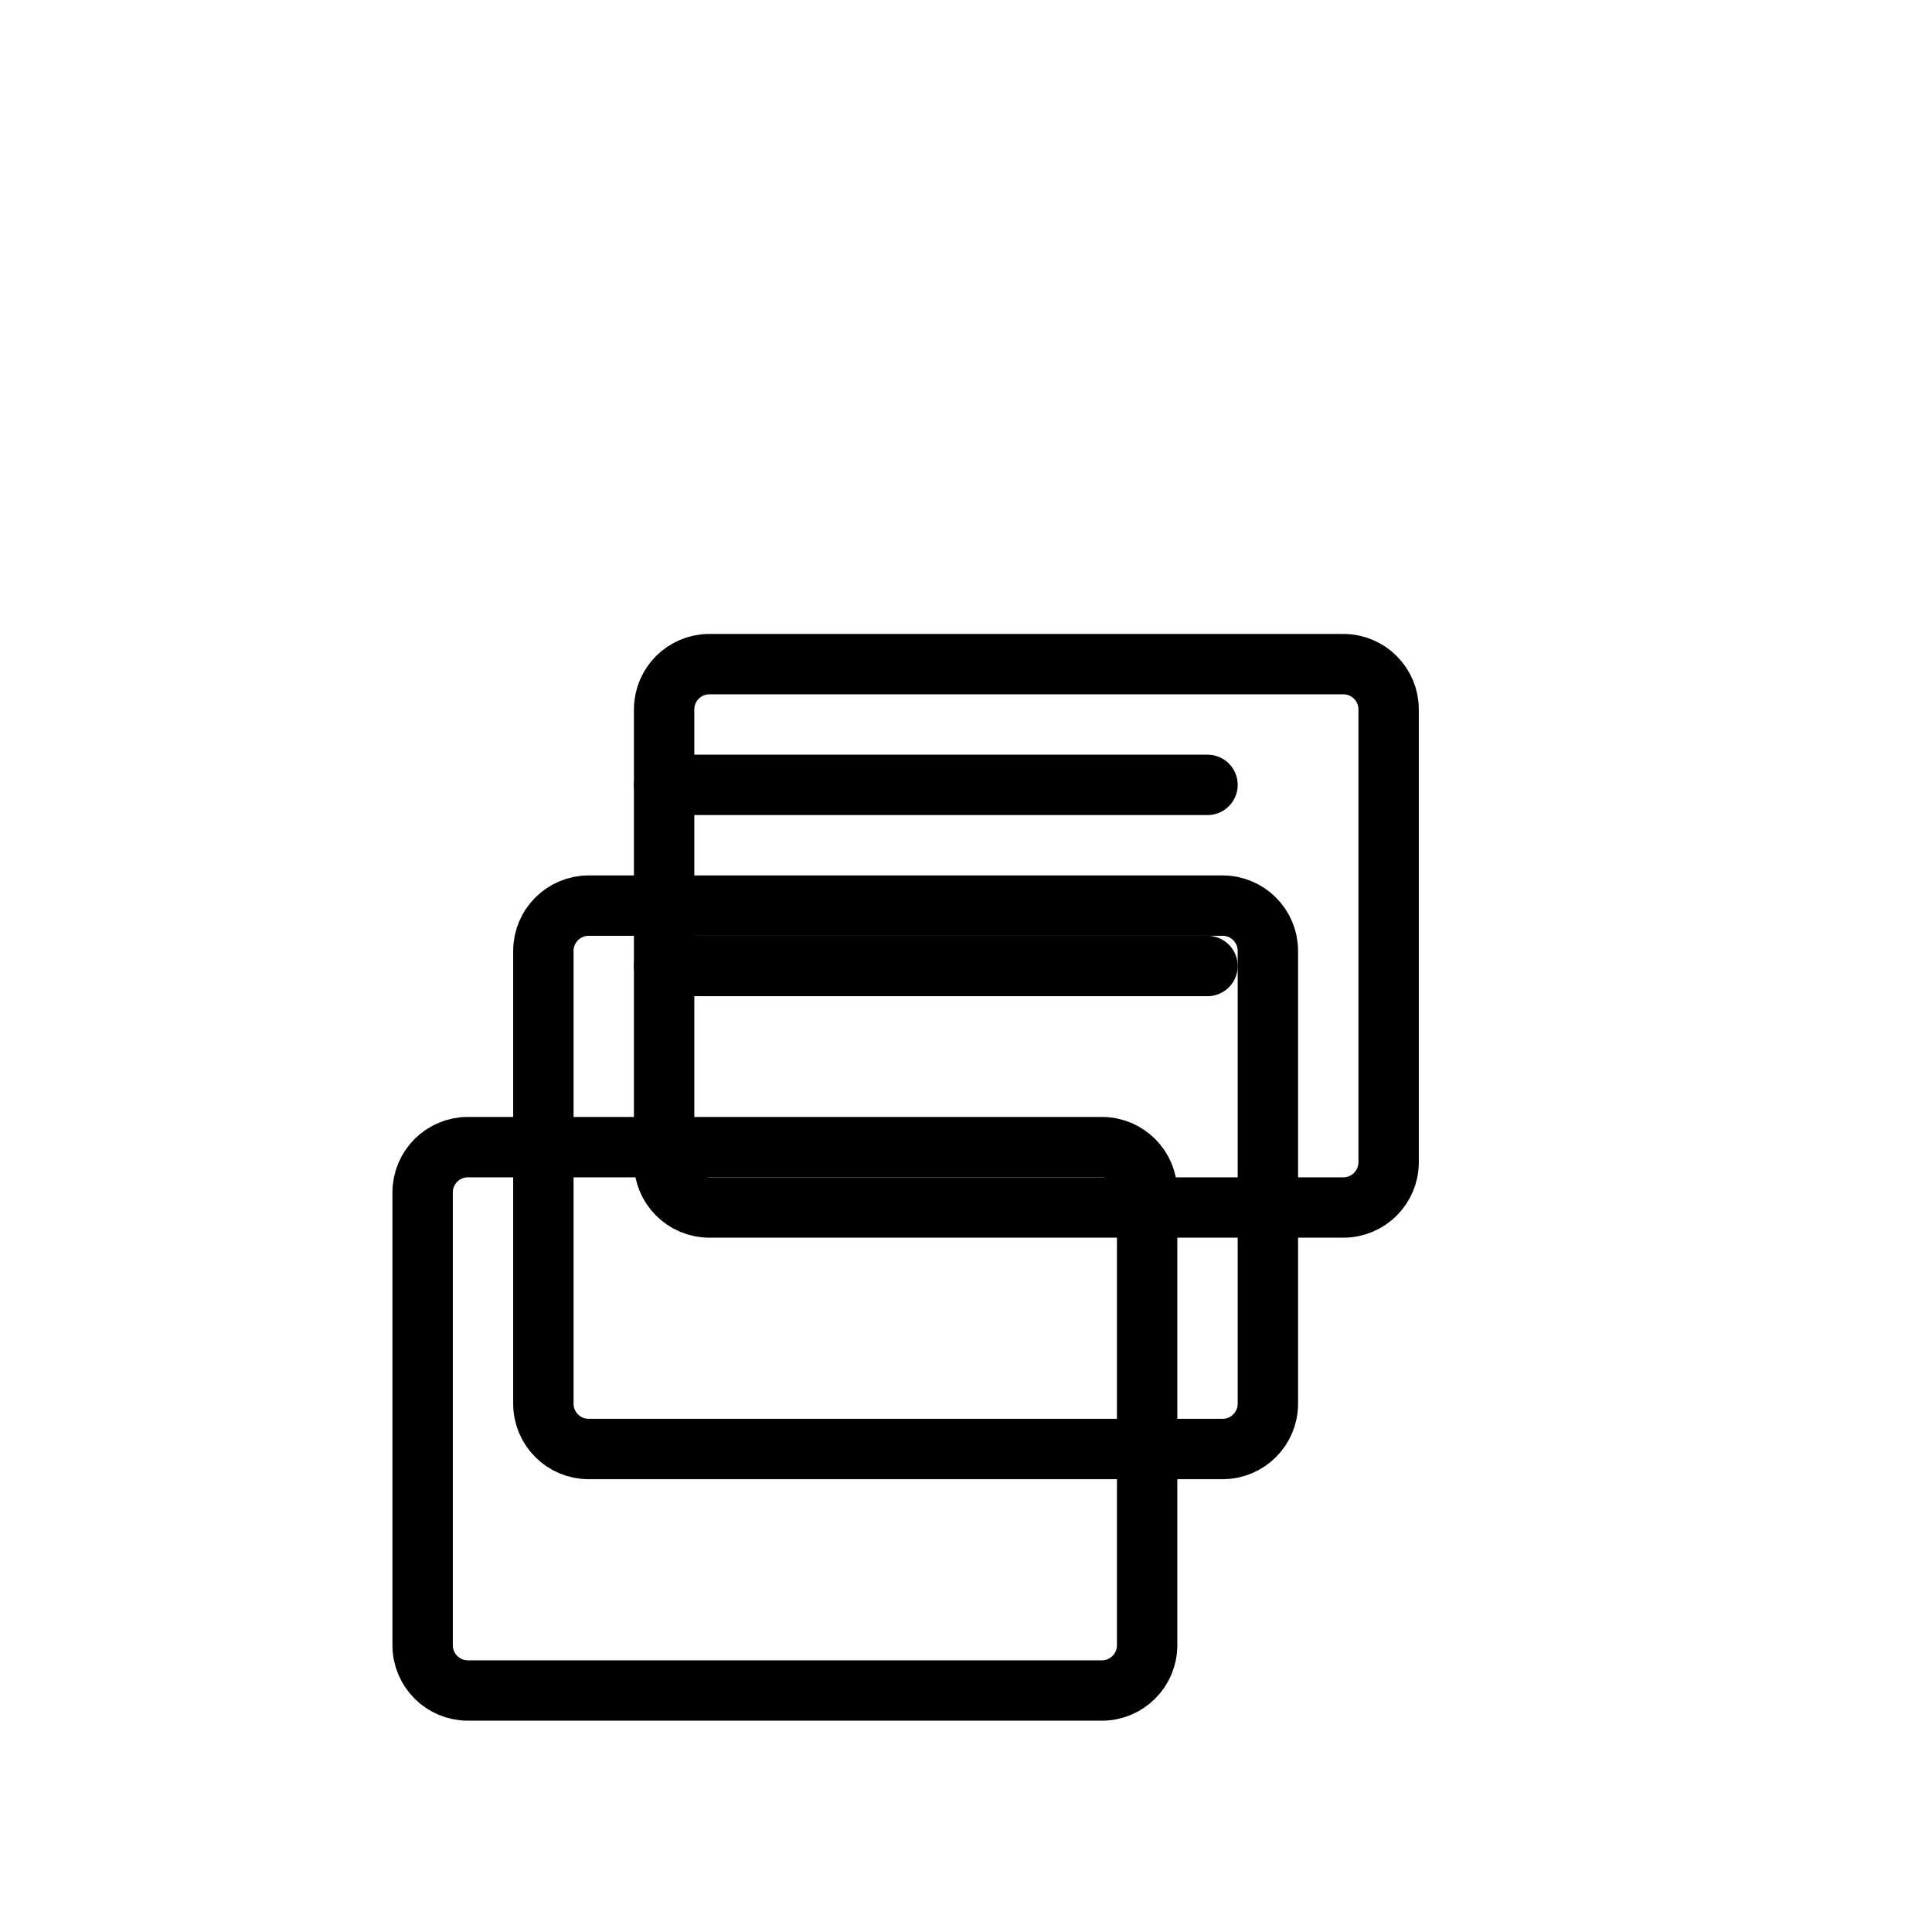
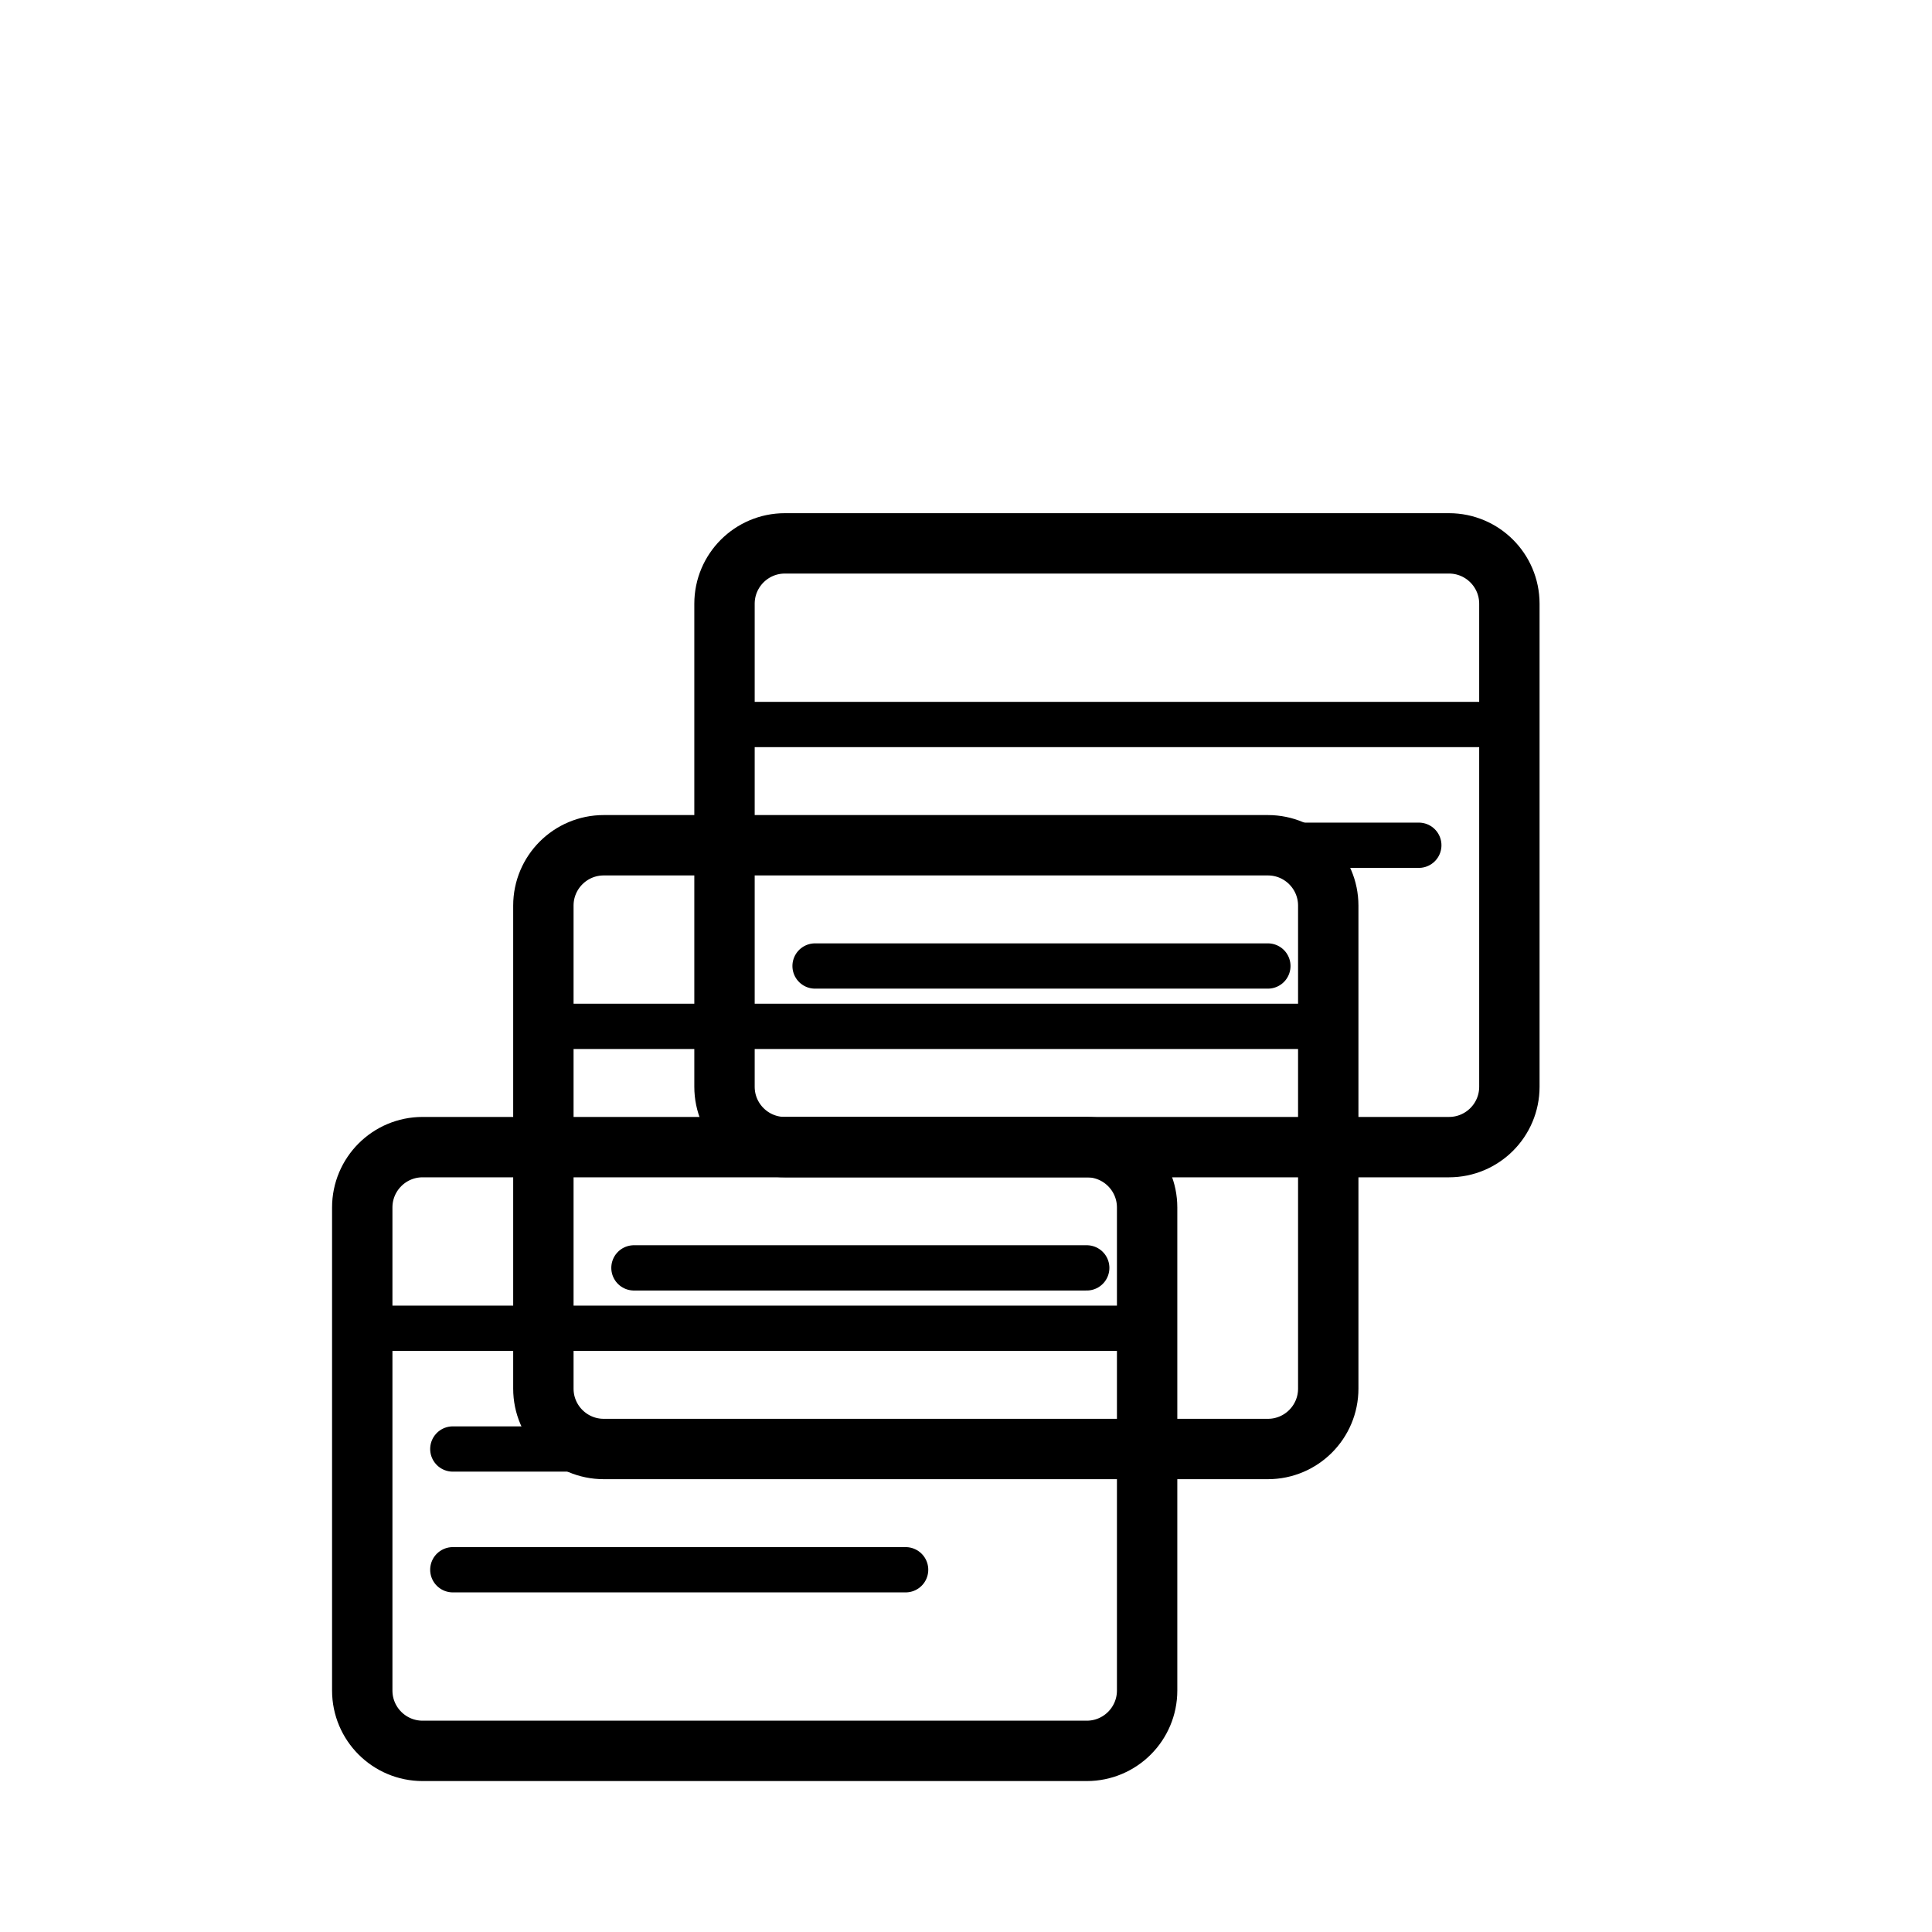
<svg xmlns="http://www.w3.org/2000/svg" viewBox="0 0 64 64" width="64" height="64">
-   <g stroke="#000000" stroke-width="2" stroke-linecap="round" stroke-linejoin="round" fill="none">
-     <rect x="14" y="38" width="24" height="18" rx="1.5" />
-     <rect x="18" y="30" width="24" height="18" rx="1.5" />
-     <rect x="22" y="22" width="24" height="18" rx="1.5" />
-     <line x1="22" y1="26" x2="40" y2="26" />
-     <line x1="22" y1="32" x2="40" y2="32" />
+   <g stroke="#000000" stroke-linecap="round" stroke-linejoin="round" fill="none">
+     <rect x="12" y="38" width="26" height="20" rx="2" stroke-width="2" />
+     <line x1="12" y1="44" x2="38" y2="44" stroke-width="1.5" />
+     <line x1="15" y1="48" x2="35" y2="48" stroke-width="1.5" />
+     <line x1="15" y1="52" x2="30" y2="52" stroke-width="1.5" />
+     <rect x="18" y="28" width="26" height="20" rx="2" stroke-width="2" />
+     <line x1="18" y1="34" x2="44" y2="34" stroke-width="1.5" />
+     <line x1="21" y1="38" x2="41" y2="38" stroke-width="1.5" />
+     <line x1="21" y1="42" x2="36" y2="42" stroke-width="1.5" />
+     <rect x="24" y="18" width="26" height="20" rx="2" stroke-width="2" />
+     <line x1="24" y1="24" x2="50" y2="24" stroke-width="1.5" />
+     <line x1="27" y1="28" x2="47" y2="28" stroke-width="1.5" />
+     <line x1="27" y1="32" x2="42" y2="32" stroke-width="1.5" />
  </g>
</svg>
